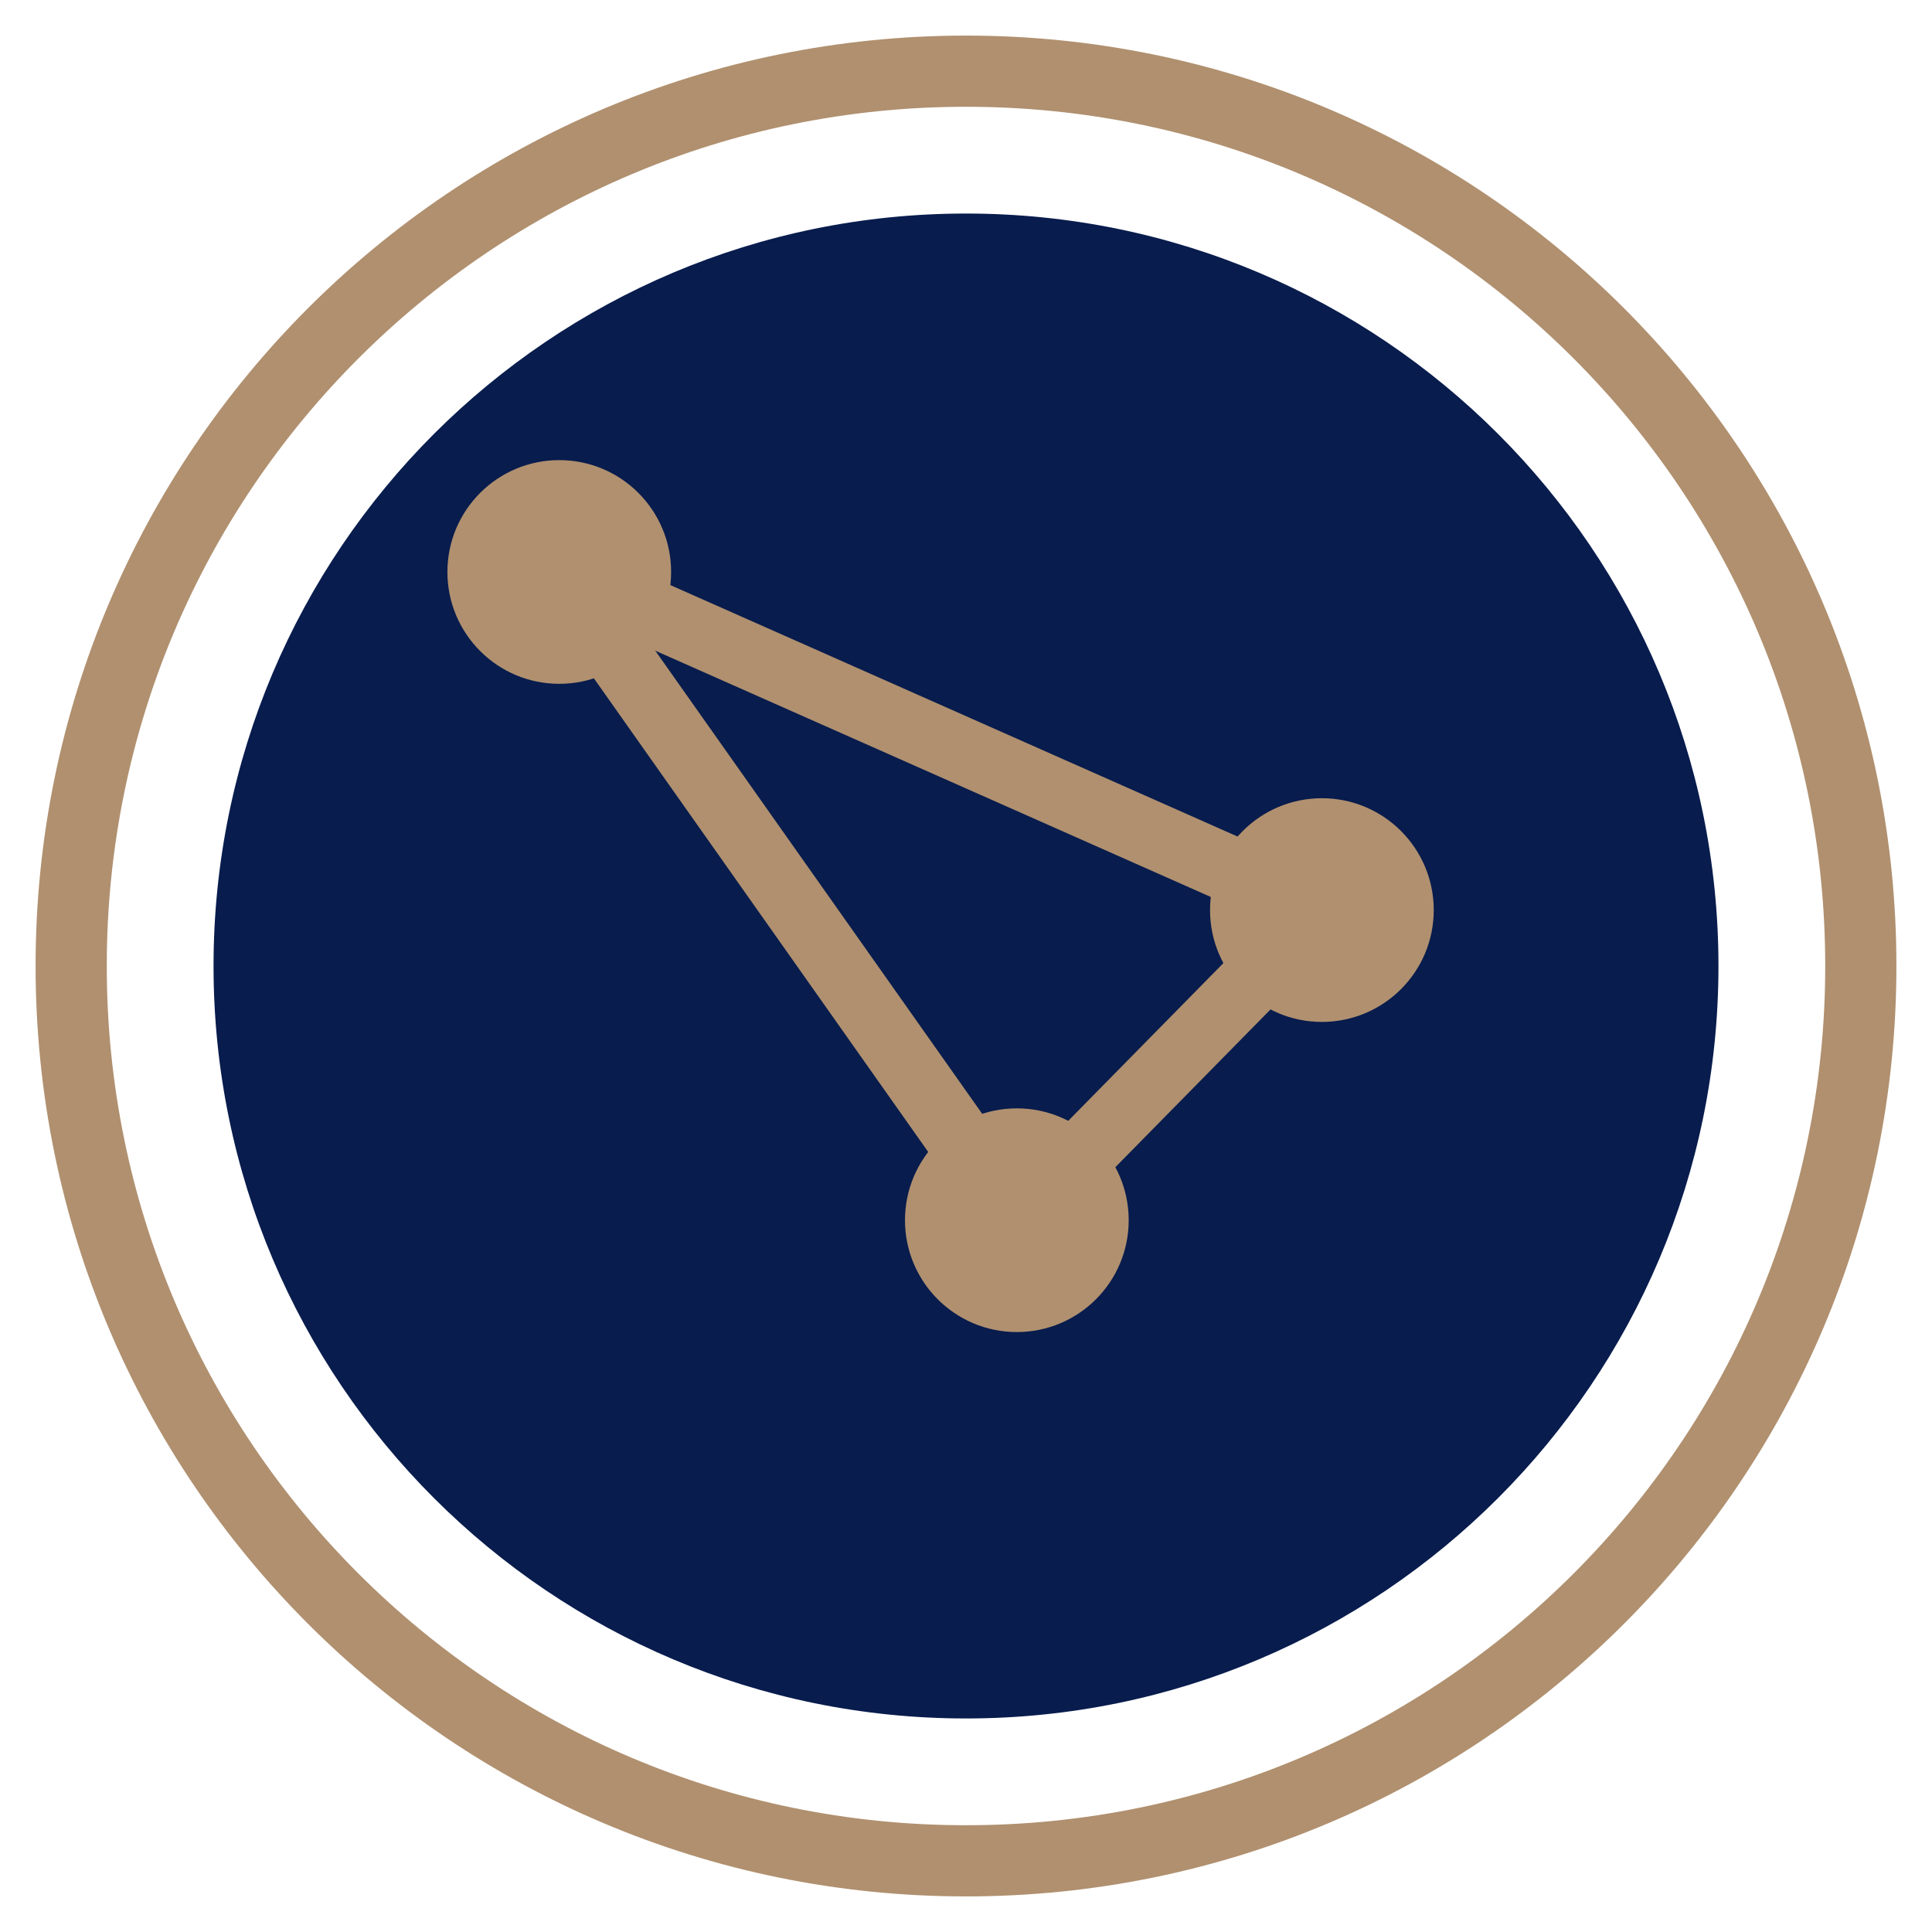
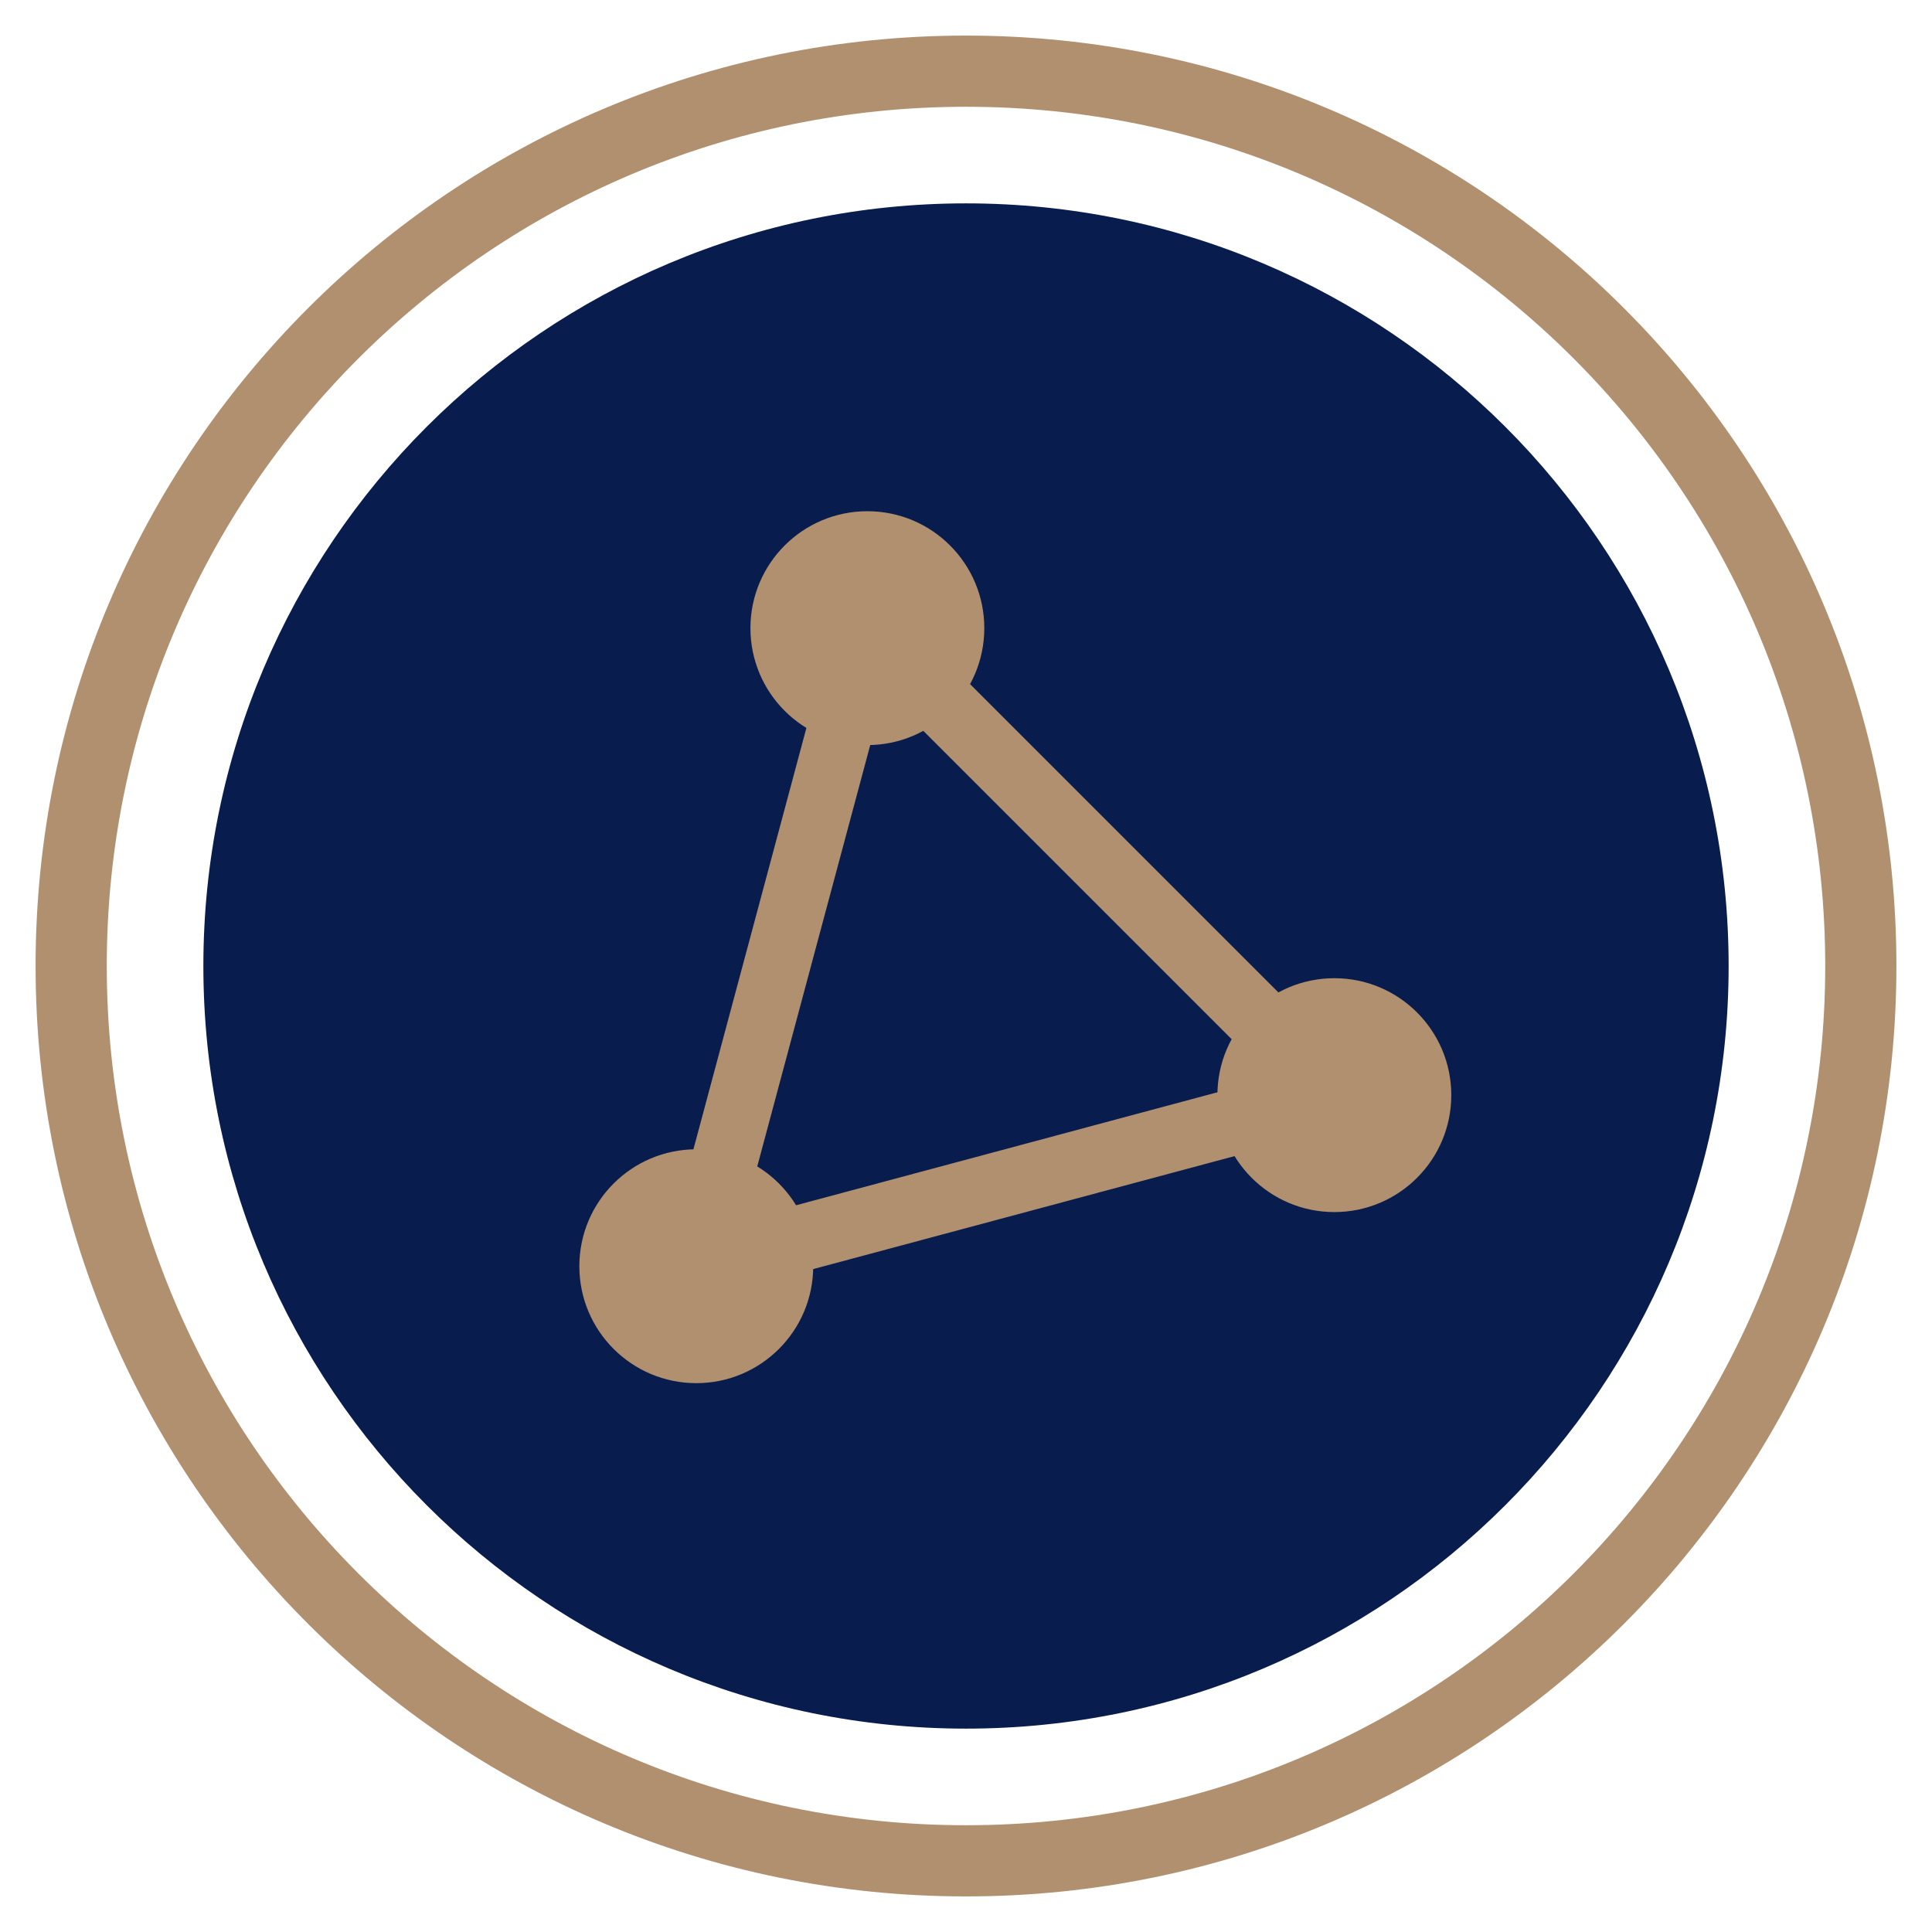
<svg xmlns="http://www.w3.org/2000/svg" viewBox="20 20 760 760">
-   <circle cx="400" cy="400" r="296" fill="#081c4d" />
+   <circle cx="400" cy="400" r="300" fill="#081c4d" />
  <circle cx="400" cy="400" r="352" fill="none" stroke="#b0906f" stroke-width="28" />
-   <line x1="240" y1="245" x2="540" y2="378" stroke="#b0906f" stroke-width="26" stroke-linecap="round" />
-   <line x1="240" y1="245" x2="420" y2="500" stroke="#b0906f" stroke-width="26" stroke-linecap="round" />
-   <line x1="540" y1="378" x2="420" y2="500" stroke="#b0906f" stroke-width="26" stroke-linecap="round" />
-   <circle cx="240" cy="245" r="44" fill="#b0906f" />
-   <circle cx="540" cy="378" r="44" fill="#b0906f" />
-   <circle cx="420" cy="500" r="44" fill="#b0906f" />
+   <polygon points="361.2 267.1 544.9 450.8 293.9 518.1" fill="none" stroke="#b0906f" stroke-width="26" stroke-linejoin="round" />
+   <circle cx="361.2" cy="267.1" r="46" fill="#b0906f" />
+   <circle cx="544.9" cy="450.8" r="46" fill="#b0906f" />
+   <circle cx="293.9" cy="518.1" r="46" fill="#b0906f" />
</svg>
